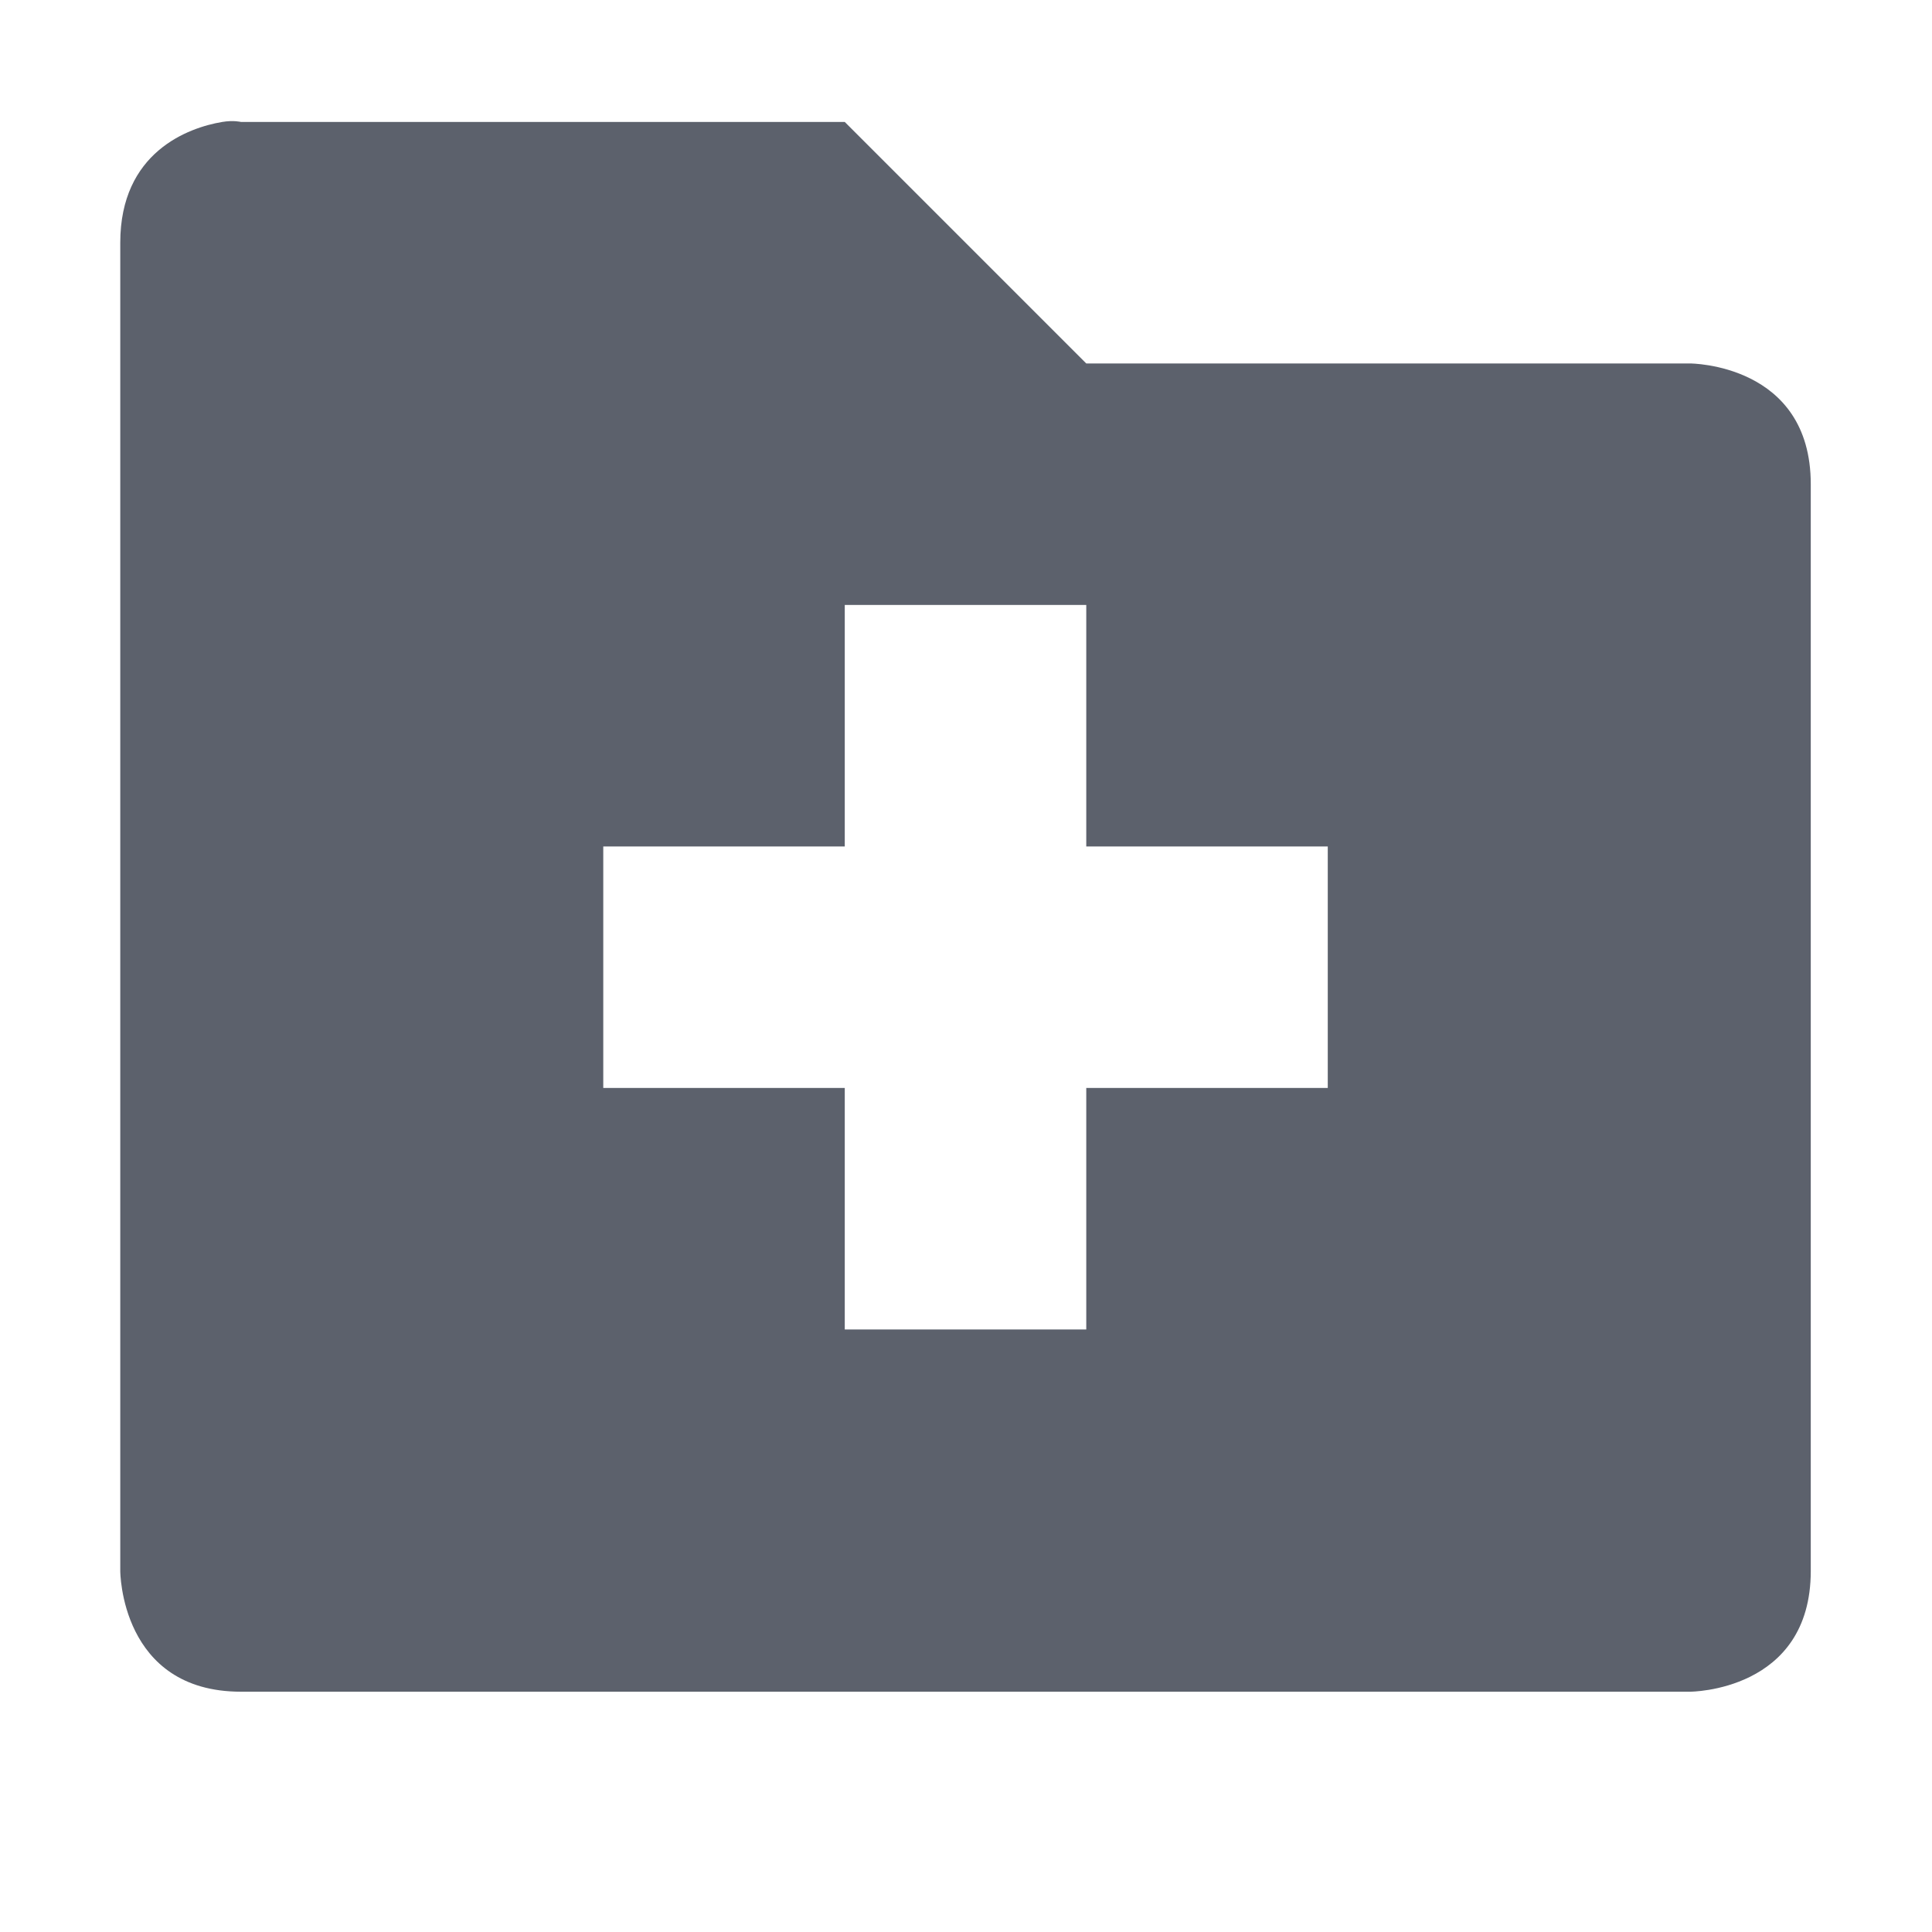
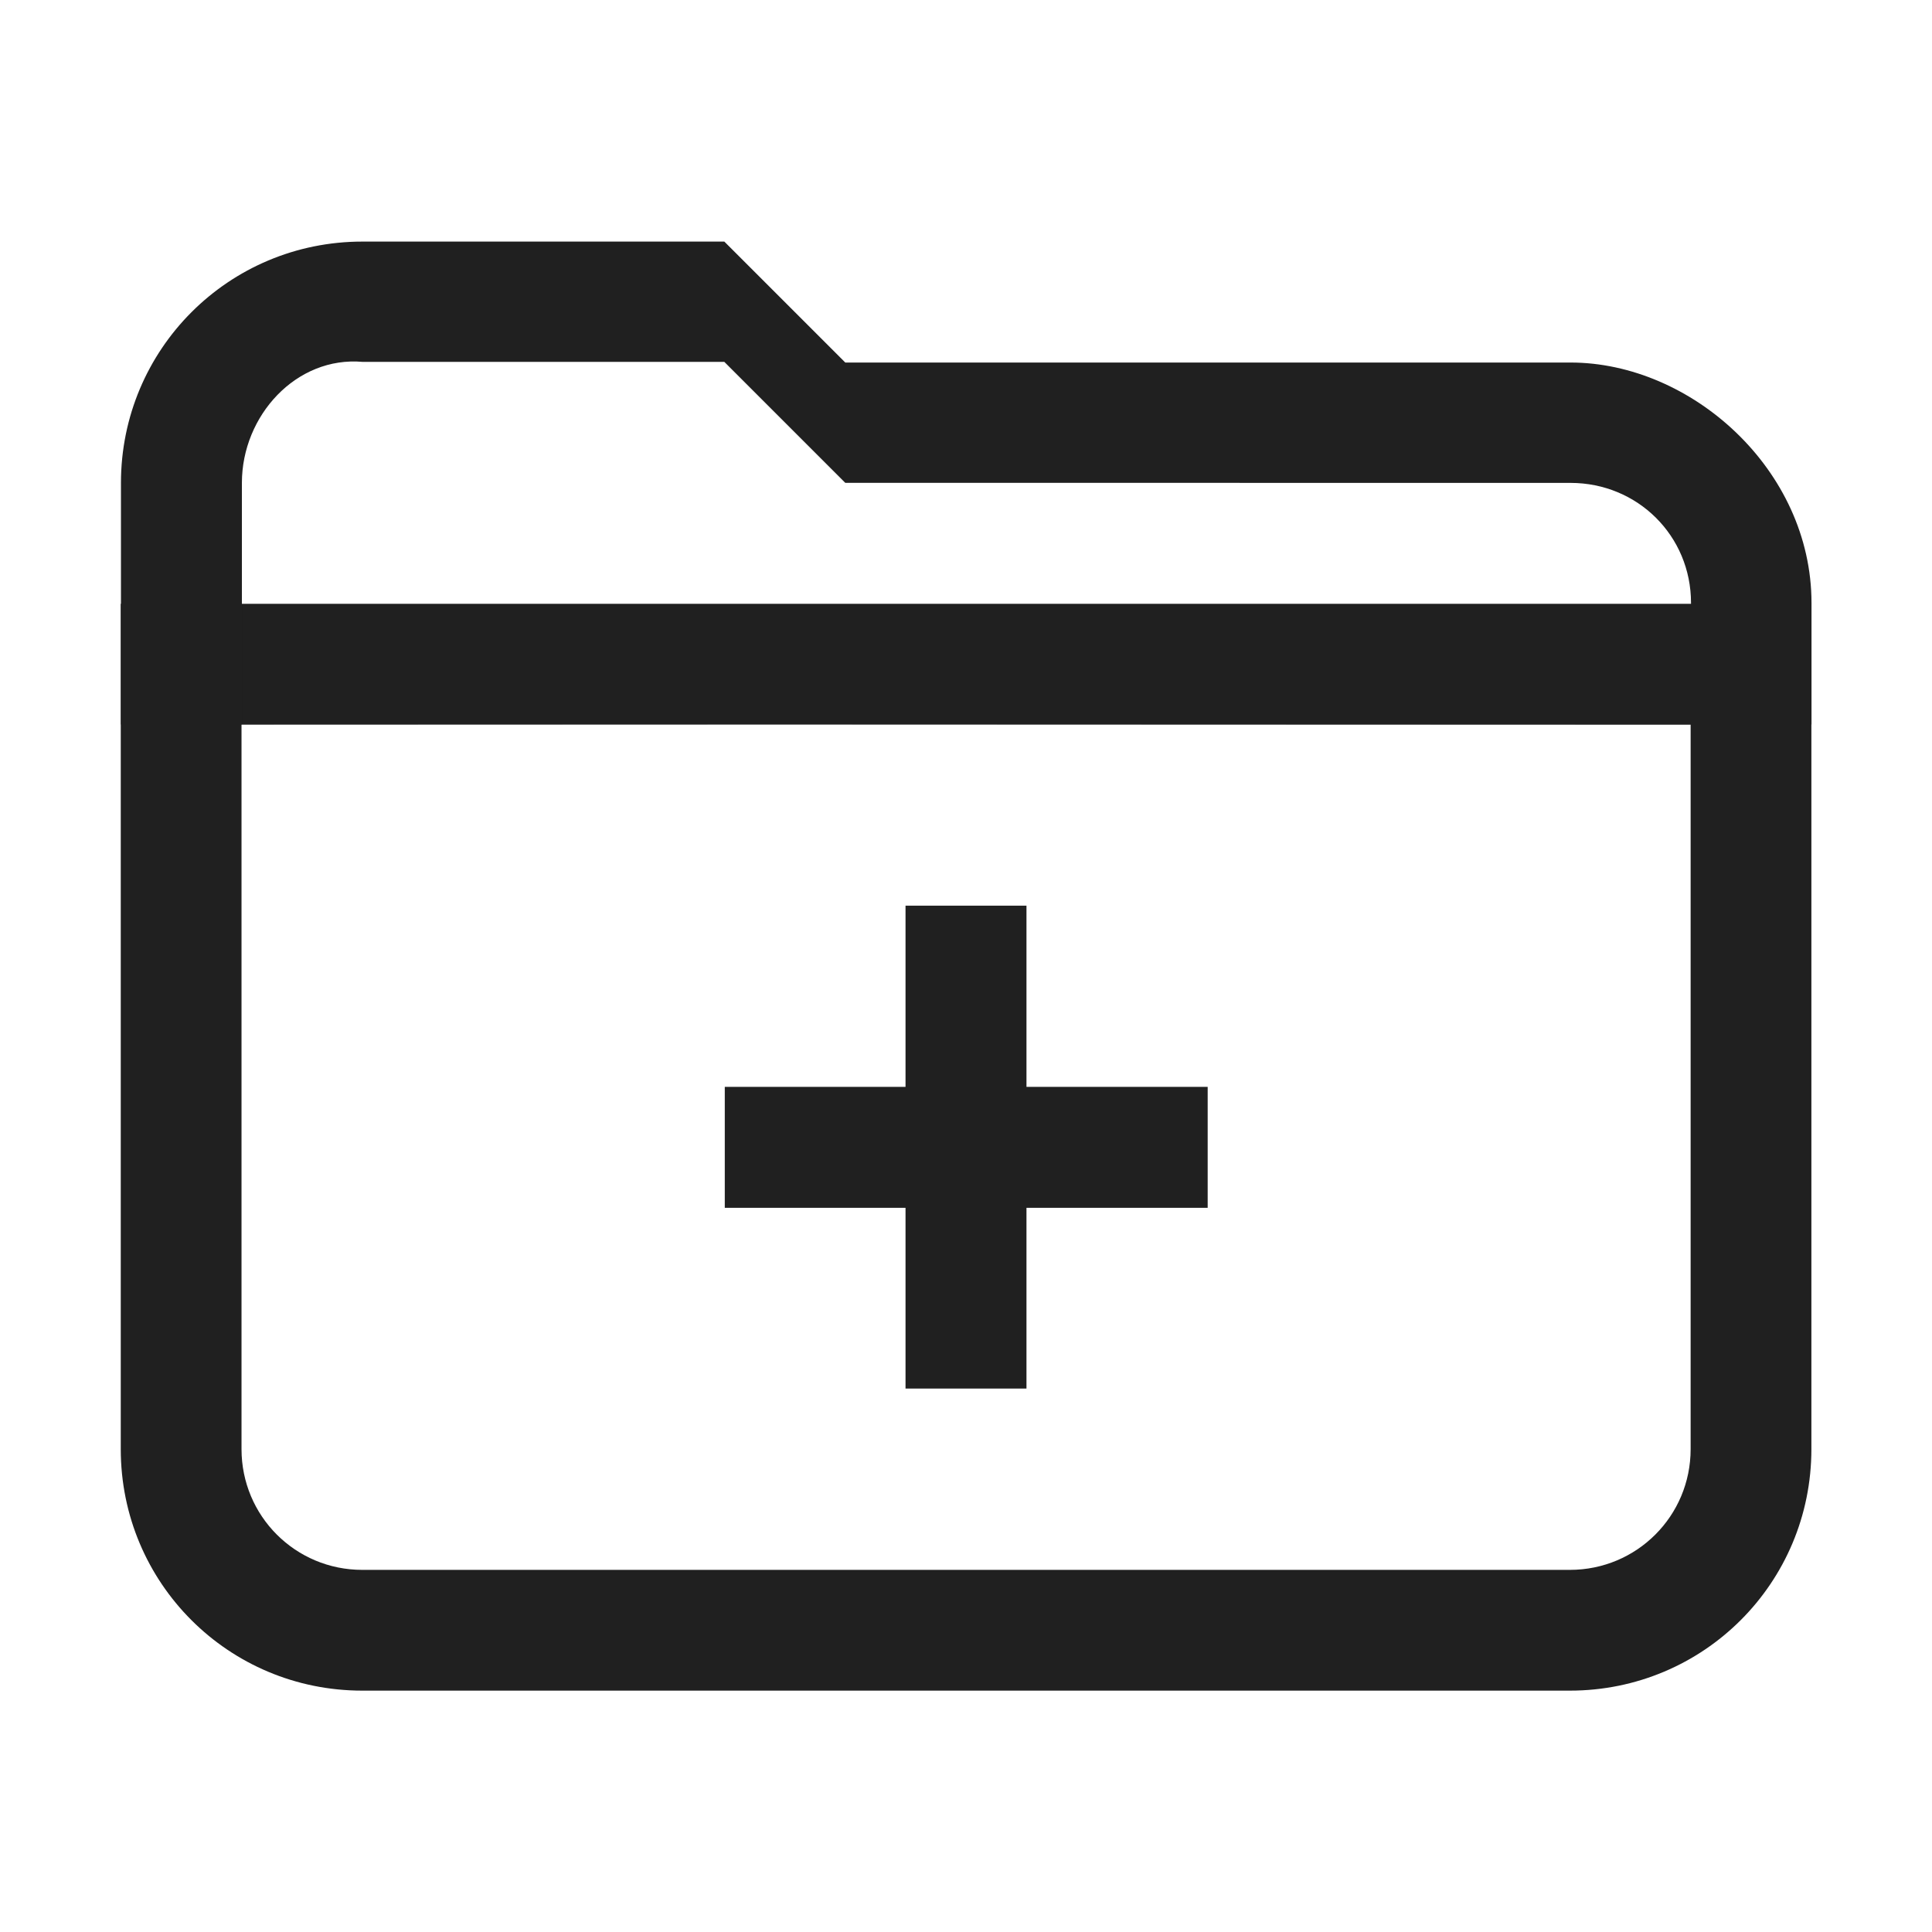
- <svg xmlns="http://www.w3.org/2000/svg" width="16" height="16" viewBox="0 0 16 16">
-   <defs>
-     <style id="current-color-scheme" type="text/css">
-    .ColorScheme-Text { color:#5c616c; } .ColorScheme-Highlight { color:#5294e2; }
-   </style>
-   </defs>
-   <path style="fill:currentColor" class="ColorScheme-Text" d="M 1.84 1.01 C 1.559 1.057 0.996 1.26 0.996 2.01 L 0.996 13.01 C 0.996 13.01 0.996 14.01 1.996 14.01 L 13.996 14.01 C 13.996 14.01 14.996 14.01 14.996 13.01 L 14.996 4.01 C 14.996 3.01 13.996 3.01 13.996 3.01 L 8.996 3.01 L 6.996 1.01 L 1.996 1.01 C 1.996 1.01 1.934 0.994 1.84 1.01 z M 6.996 5.01 L 8.996 5.01 L 8.996 7.01 L 10.996 7.01 L 10.996 9.01 L 8.996 9.01 L 8.996 11.01 L 6.996 11.01 L 6.996 9.01 L 4.996 9.01 L 4.996 7.01 L 6.996 7.01 L 6.996 5.01 z" />
+ <svg xmlns="http://www.w3.org/2000/svg" width="16" height="16" viewBox="0 0 4.233 4.233" version="1.1" id="svg8">
+   <defs id="defs2" />
+   <g id="layer1" transform="translate(0,-292.7667)">
+     <path style="opacity:1;fill:#202020;fill-opacity:1;stroke:none;stroke-width:0;stroke-linecap:round;stroke-linejoin:round;stroke-miterlimit:4;stroke-dasharray:none;stroke-opacity:1" d="M 1 5 L 1 12 C 1 13.108 1.892 14 3 14 L 13 14 C 14.108 14 15 13.108 15 12 L 15 5 L 1 5 z M 2 6 L 14 6 L 14 12 C 14 12.554 13.554 13 13 13 L 3 13 C 2.446 13 2 12.554 2 12 L 2 6 z " transform="matrix(0.2645833,0,0,0.2645833,0,292.7667)" id="rect828" />
+     <path id="path835" d="m 3.969,294.354 v -0.266 c 0,-0.293 -0.264,-0.527 -0.528,-0.527 L 1.852,293.561 1.587,293.296 H 0.794 c -0.293,0 -0.529,0.236 -0.529,0.529 v 0.529 m 0.265,-4.1e-4 v -0.529 c 0,-0.147 0.119,-0.278 0.265,-0.265 H 1.587 l 0.265,0.265 1.589,1.3e-4 c 0.147,1e-5 0.264,0.116 0.264,0.263 v 0.267" style="opacity:1;fill:#202020;fill-opacity:1;stroke:none;stroke-width:0;stroke-linecap:round;stroke-linejoin:round;stroke-miterlimit:4;stroke-dasharray:none;stroke-opacity:1" />
+     <rect style="fill:#202020;fill-opacity:1;stroke:none;stroke-width:0.052;stroke-linecap:round;stroke-linejoin:round" id="rect833" width="0.265" height="1.058" x="1.984" y="294.751" />
+     <rect style="fill:#202020;fill-opacity:1;stroke:none;stroke-width:0.052;stroke-linecap:round;stroke-linejoin:round" id="rect835" width="0.265" height="1.058" x="295.148" y="-2.646" transform="rotate(90)" />
+   </g>
</svg>
